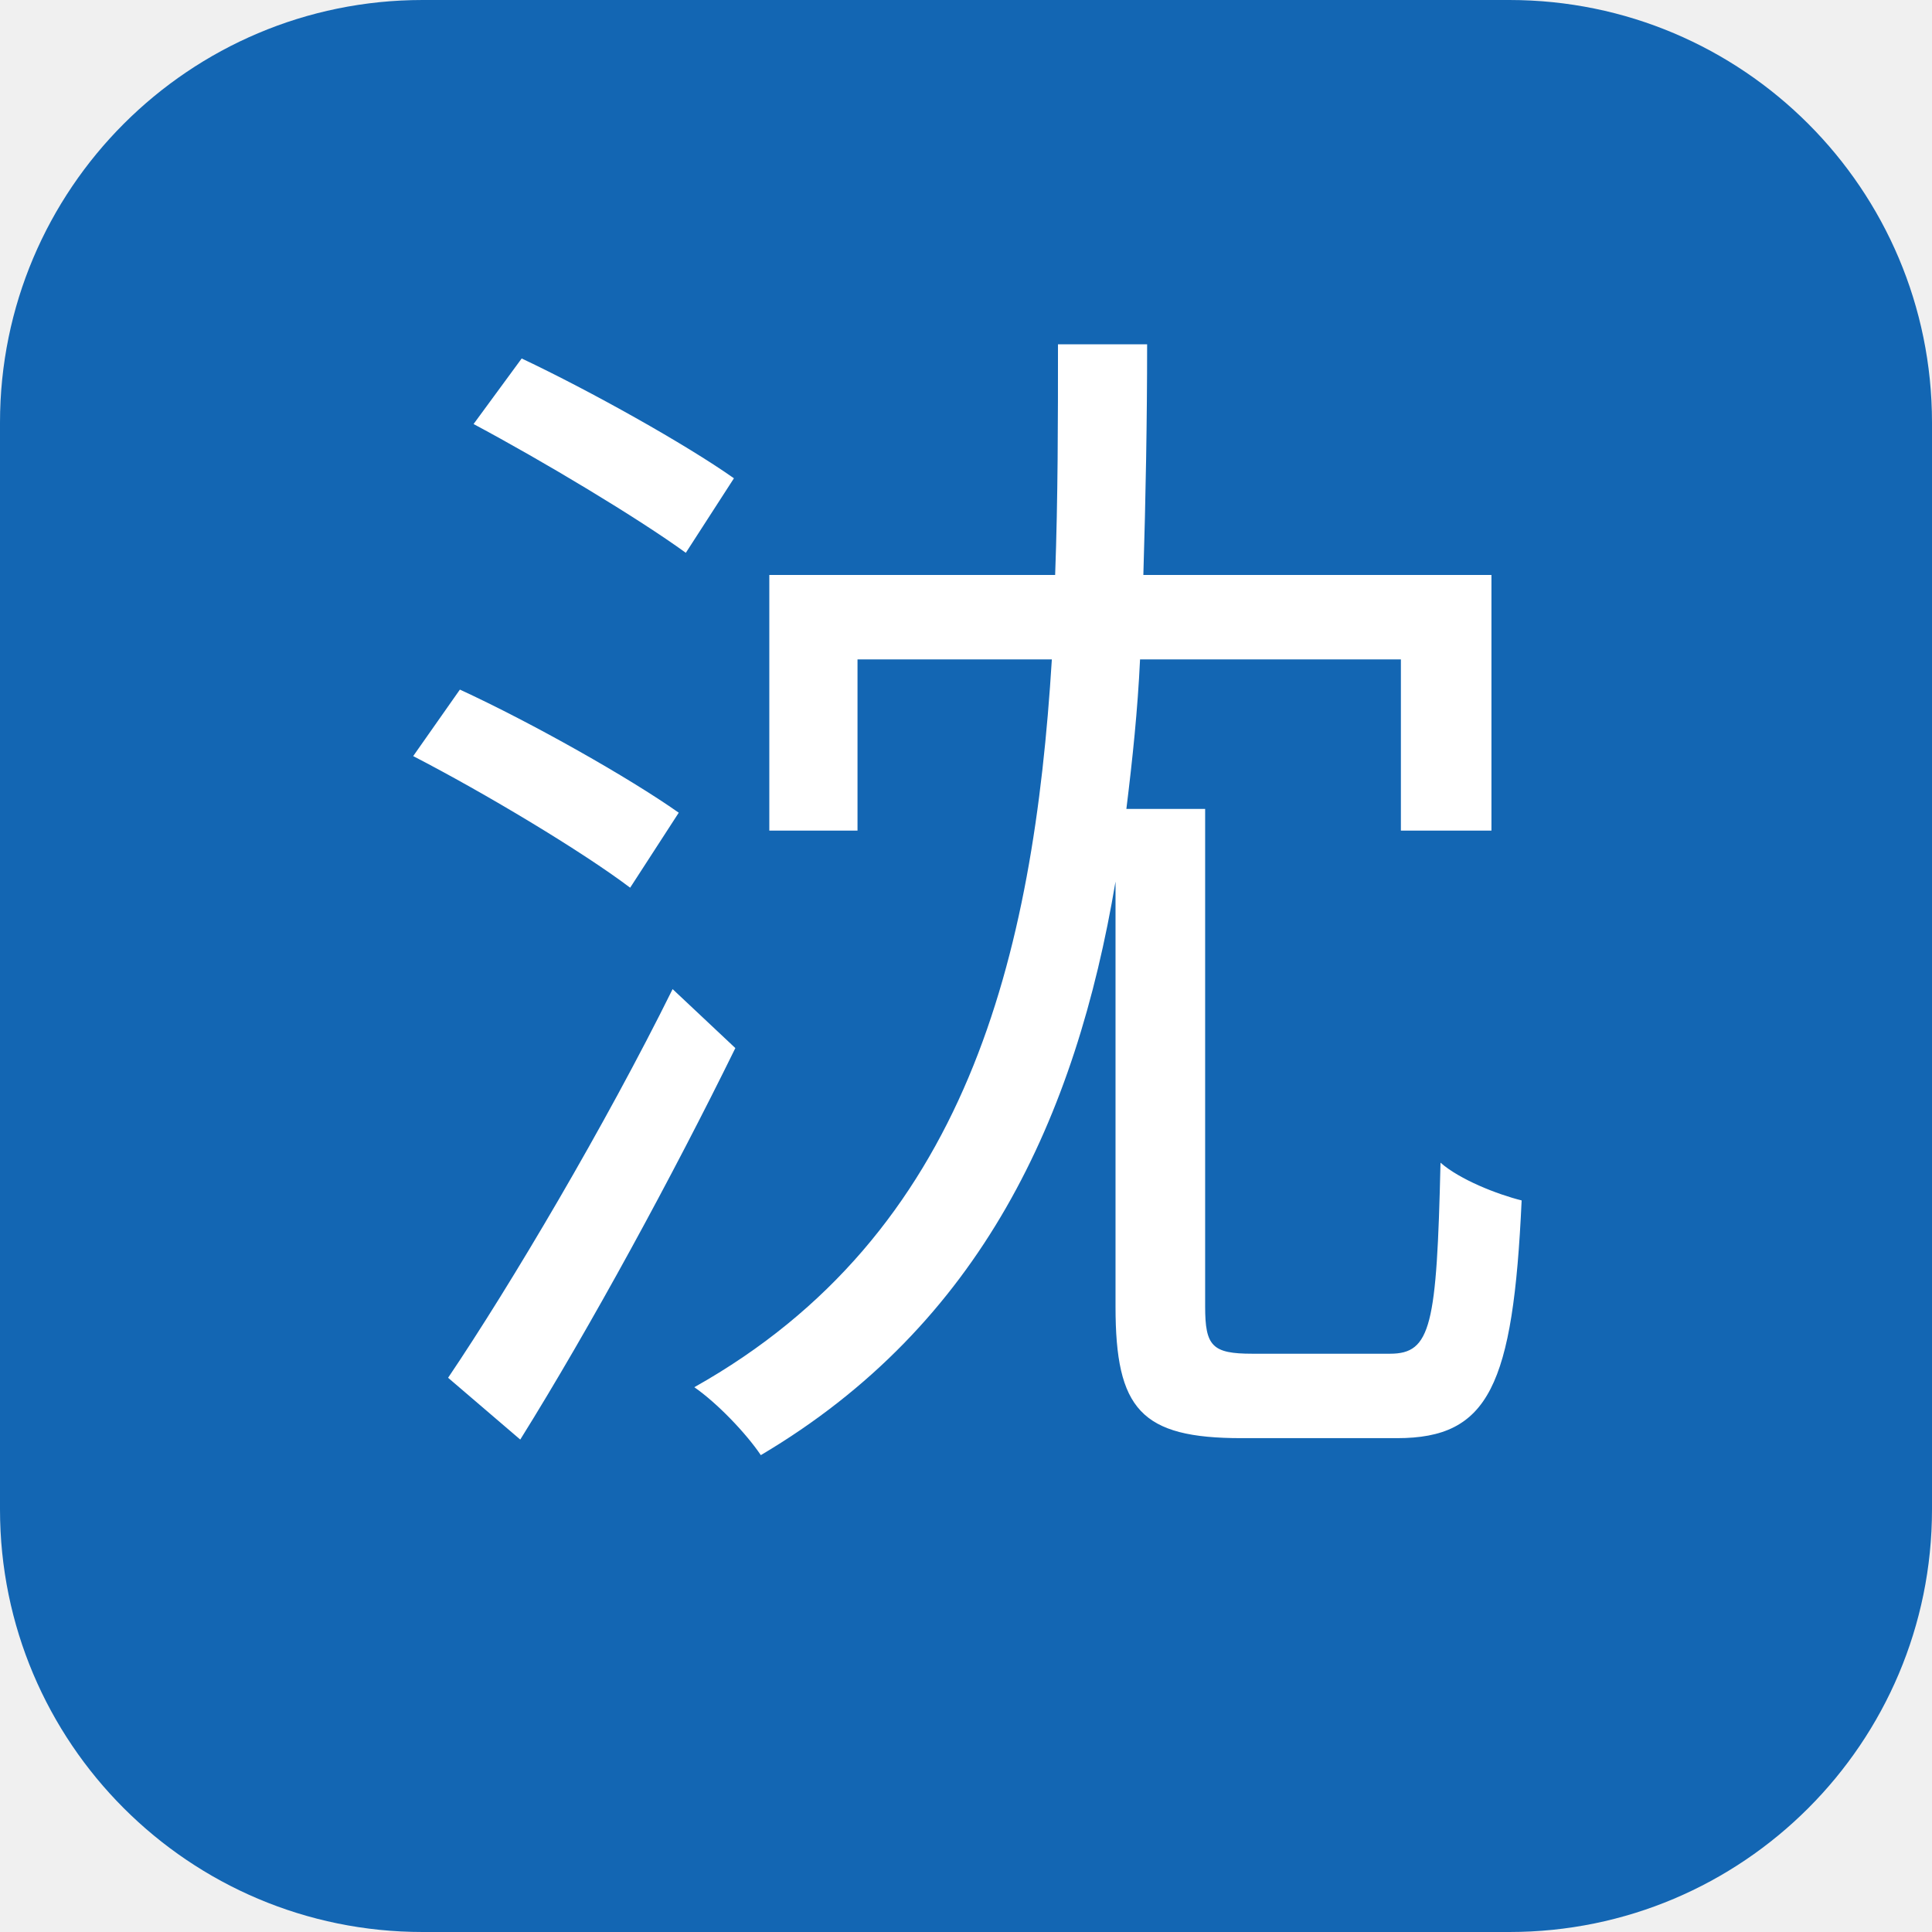
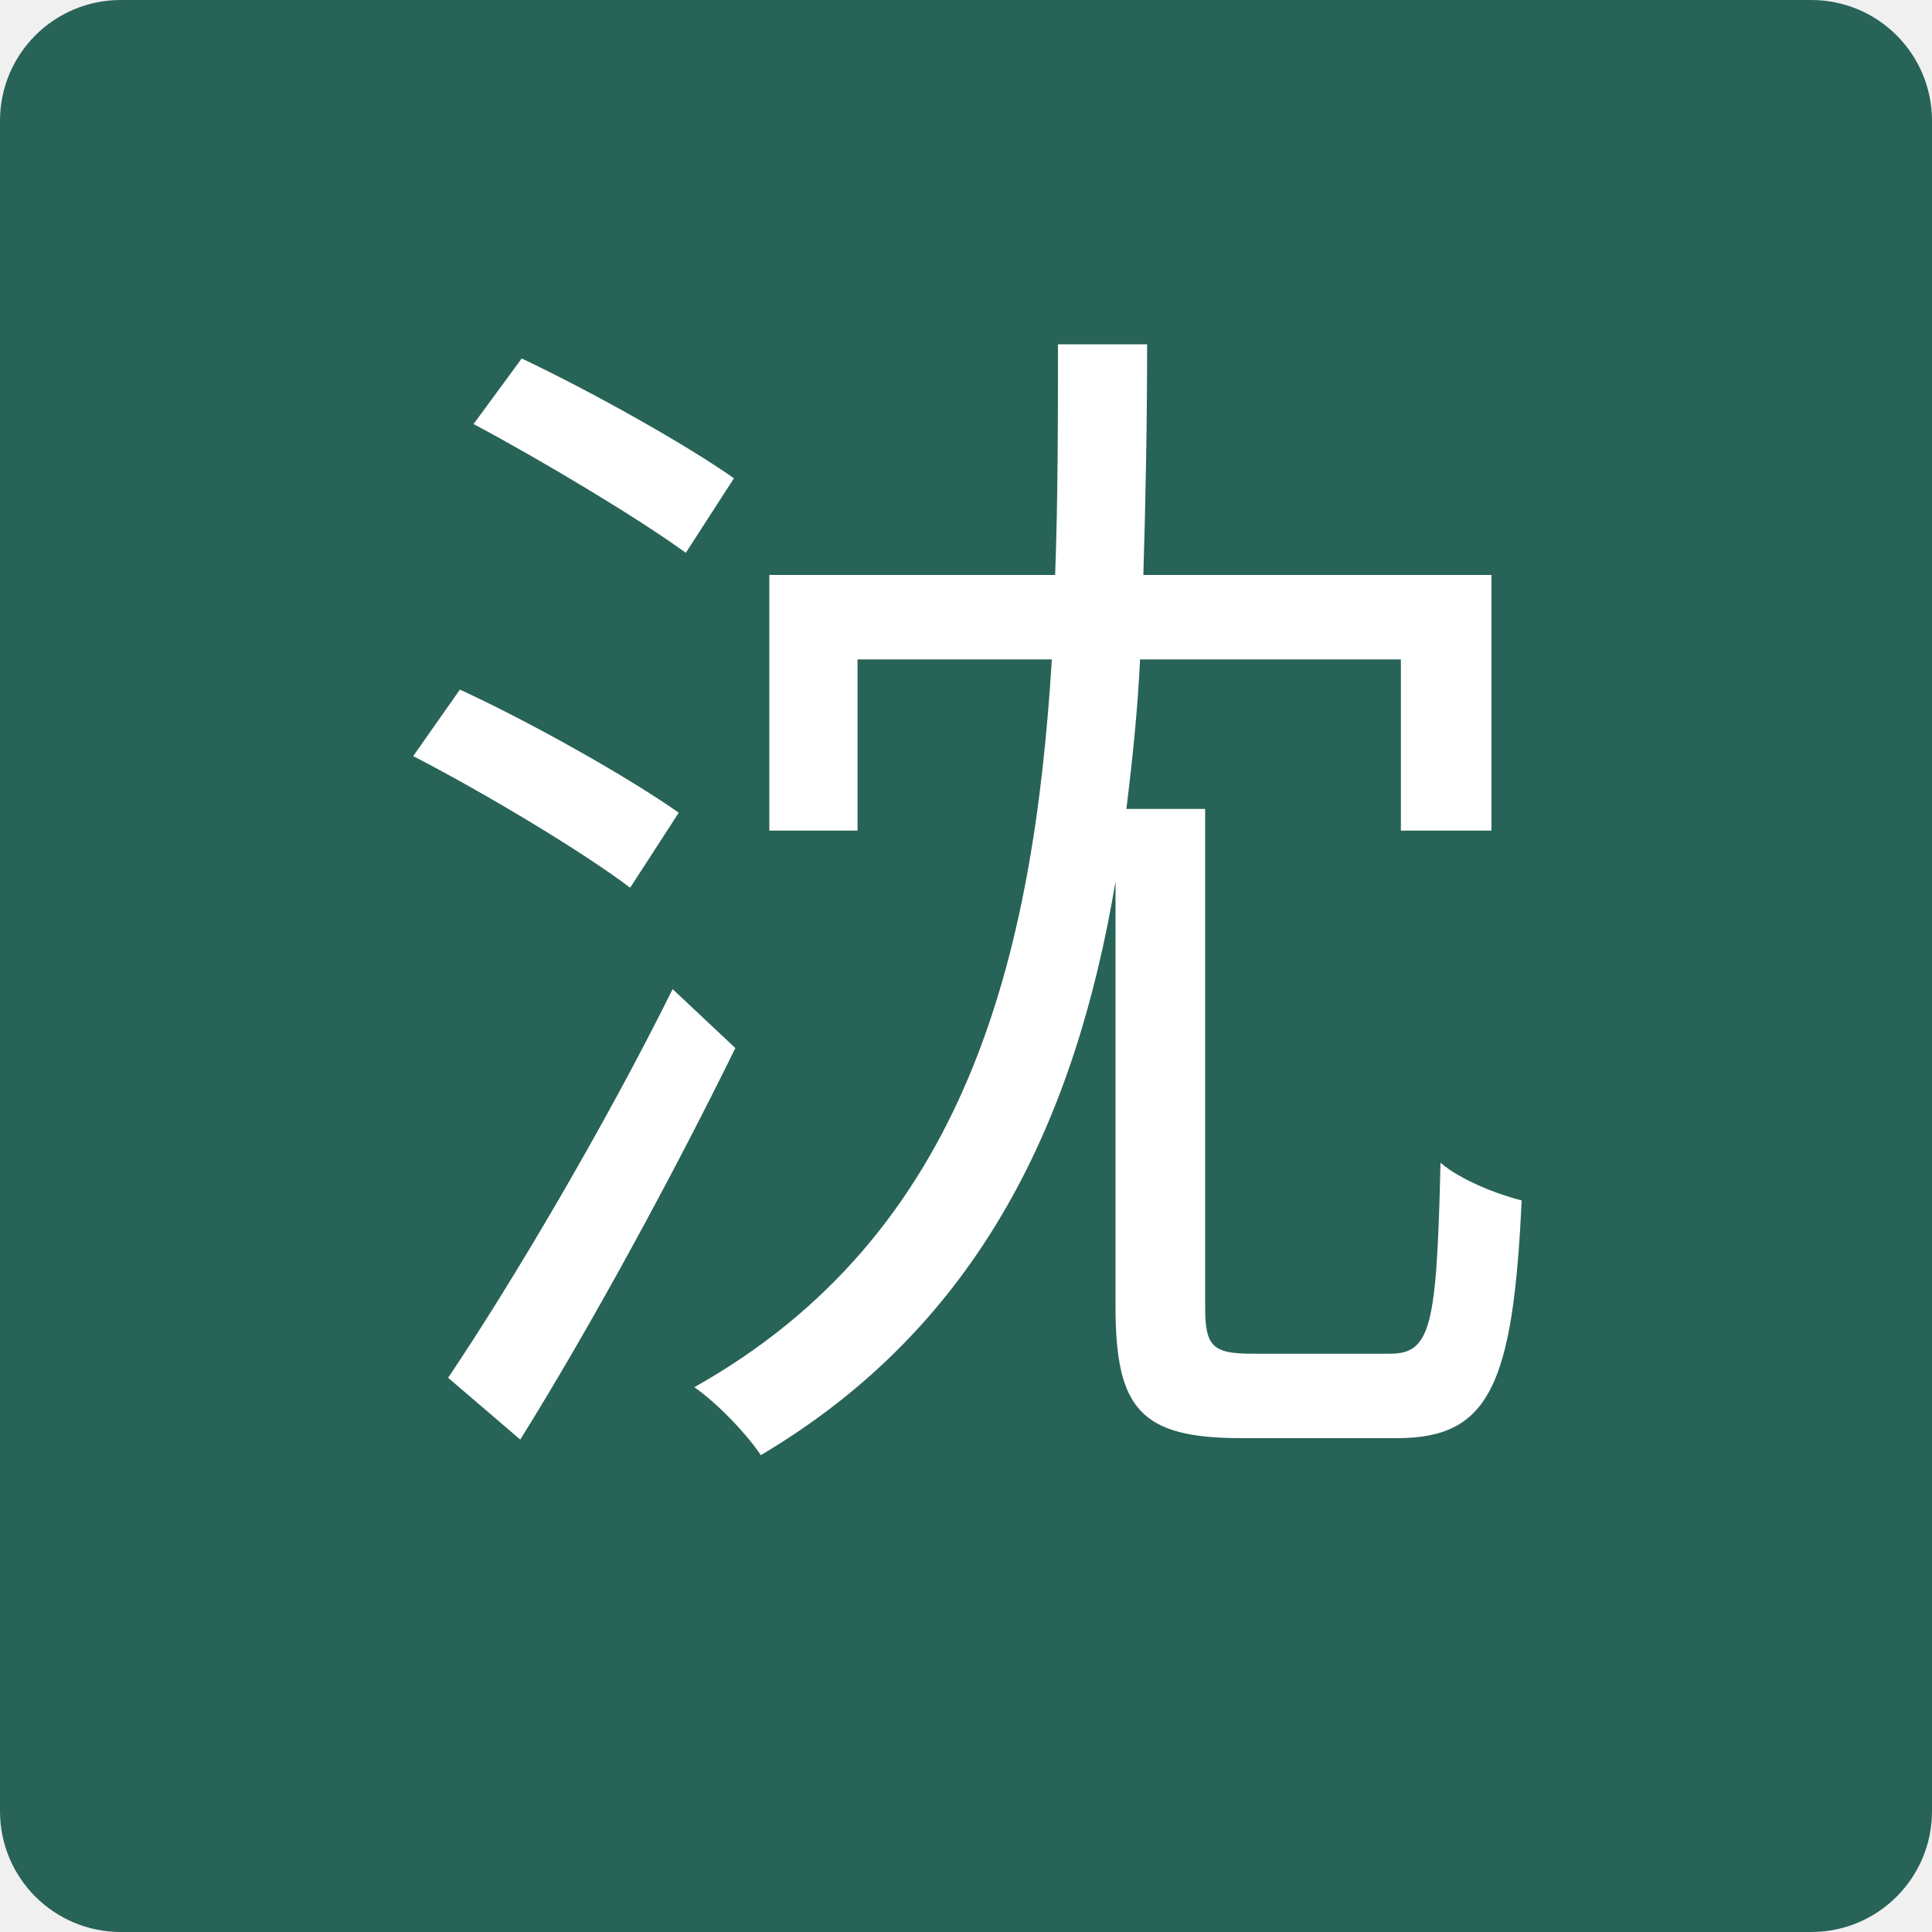
<svg xmlns="http://www.w3.org/2000/svg" viewBox="0 0 64 64">
-   <rect width="64" height="64" rx="14" fill="#1366b3" />
+   <rect width="64" height="64" rx="4" fill="#286357" />
  <text x="32" y="45" text-anchor="middle" font-size="40" fill="#fff" font-family="serif">沈</text>
</svg>
